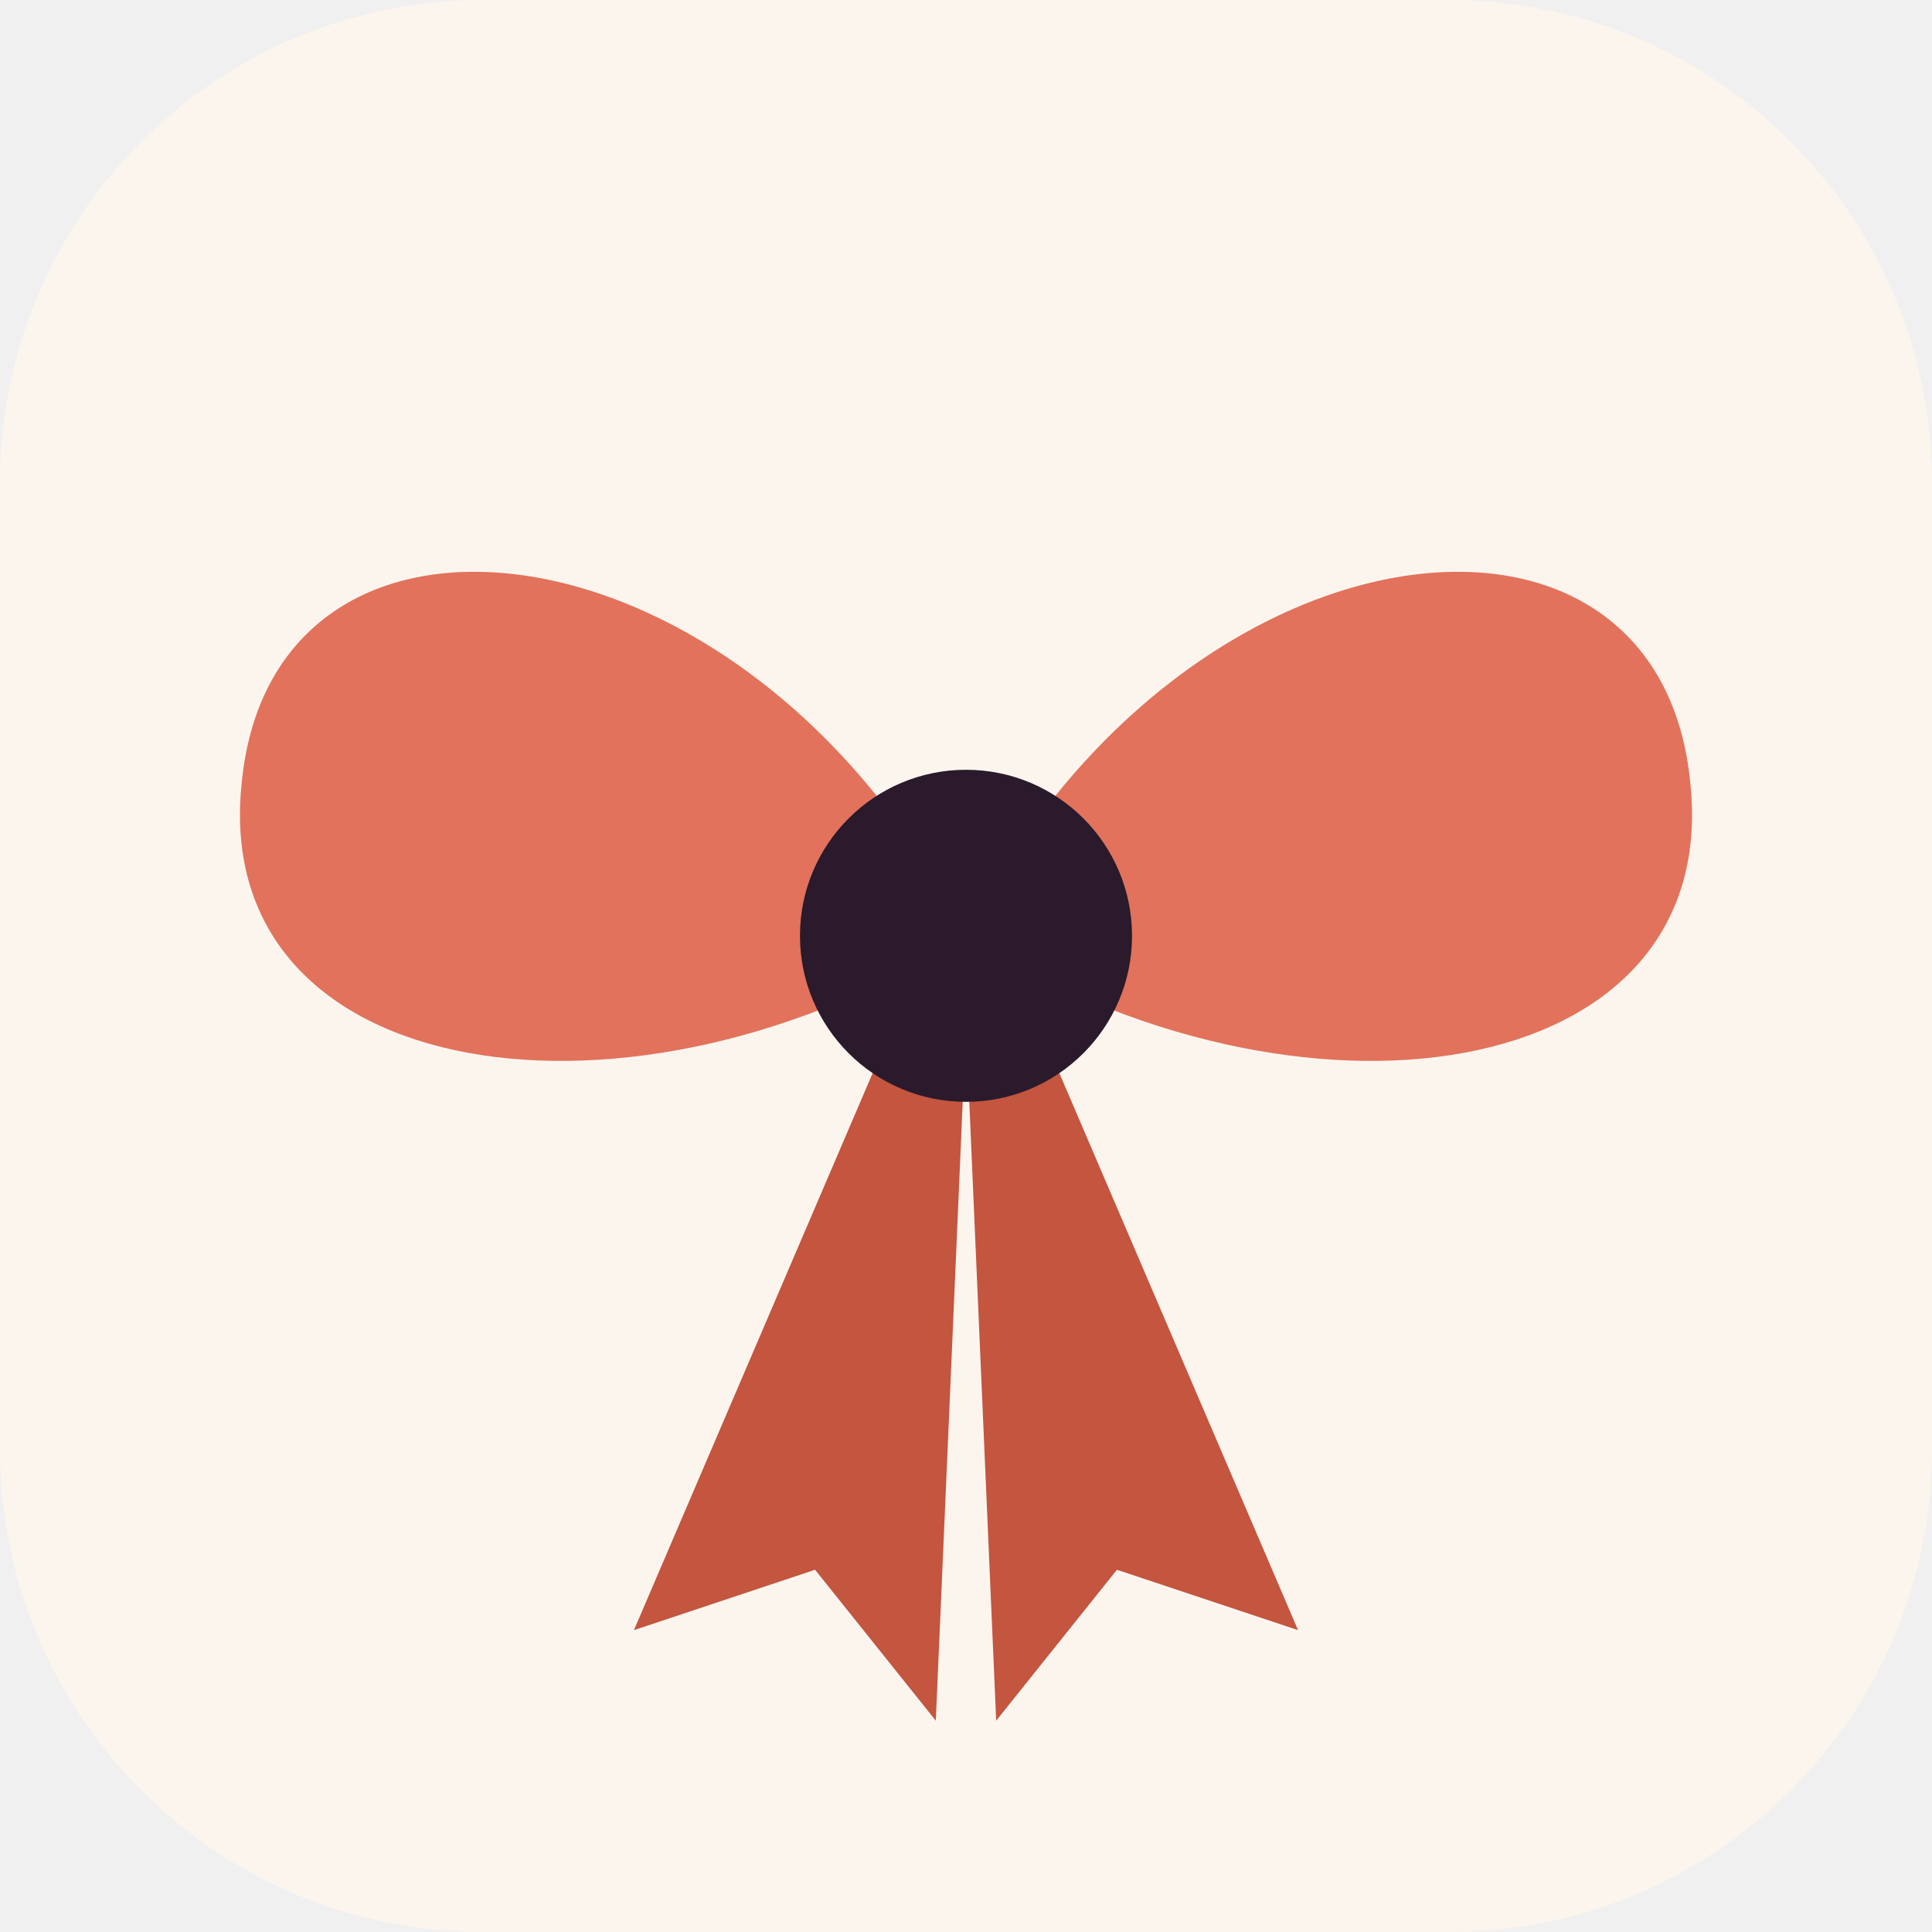
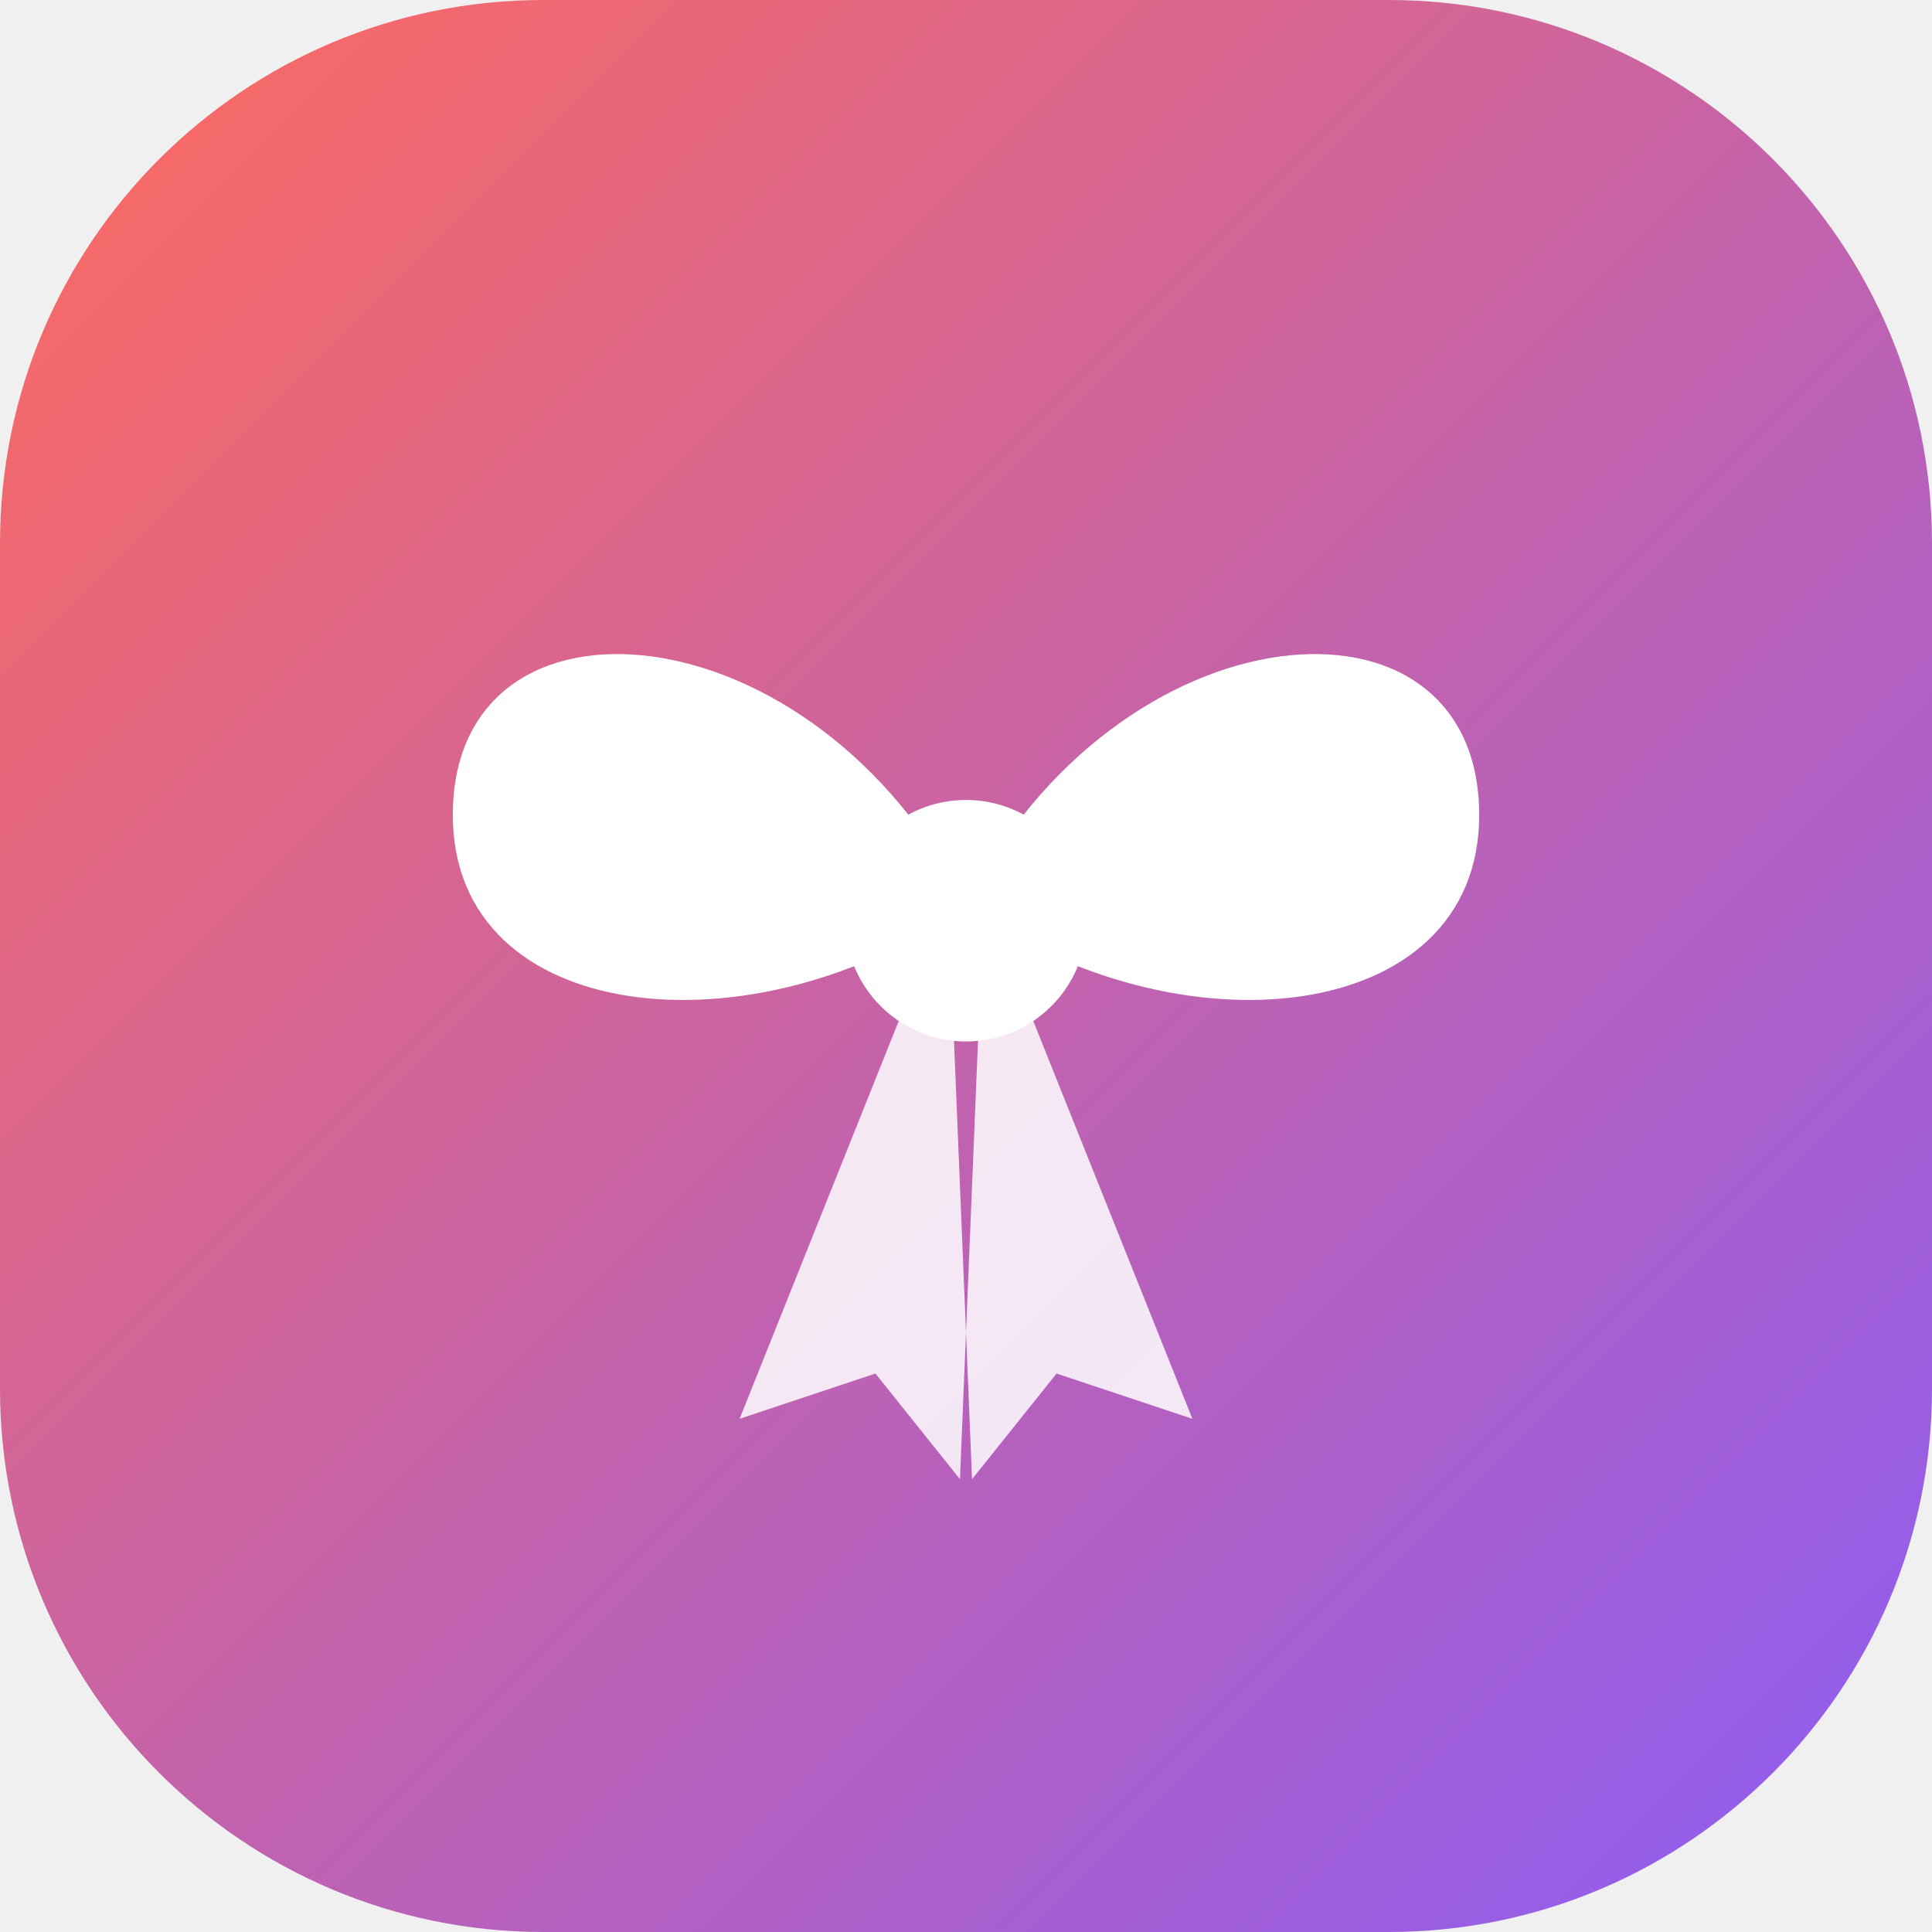
<svg xmlns="http://www.w3.org/2000/svg" viewBox="0 0 64 64">
-   <rect width="64" height="64" rx="16" fill="#FBF5EE" />
-   <path d="M32 31C25 17 9 15 8 26c-1 10 13 12 24 5z" fill="#E2725B" />
-   <path d="M32 31c7-14 23-16 24-5 1 10-13 12-24 5z" fill="#E2725B" />
-   <path d="M30 33l-9 21 6-2 4 5 1-23z" fill="#C4553F" />
-   <path d="M34 33l9 21-6-2-4 5-1-23z" fill="#C4553F" />
-   <circle cx="32" cy="31" r="5.5" fill="#2A1A2C" />
+   <defs>
+     <linearGradient id="kg" x1="0" y1="0" x2="1" y2="1">
+       <stop offset="0" stop-color="#FF6A5C" />
+       <stop offset="1" stop-color="#8B5CF6" />
+     </linearGradient>
+   </defs>
+   <rect width="64" height="64" rx="18" fill="url(#kg)" />
+   <path d="M32 30c-5-10-17-11-17-3 0 7 10 8 17 3zM32 30c5-10 17-11 17-3 0 7-10 8-17 3z" fill="#fff" />
+   <path d="M30.5 32l-6 15 4.5-1.5 2.8 3.5.7-17zM33.5 32l6 15-4.5-1.5-2.8 3.5-.7-17z" fill="#fff" opacity=".85" />
+   <circle cx="32" cy="30.5" r="4" fill="#fff" />
</svg>
